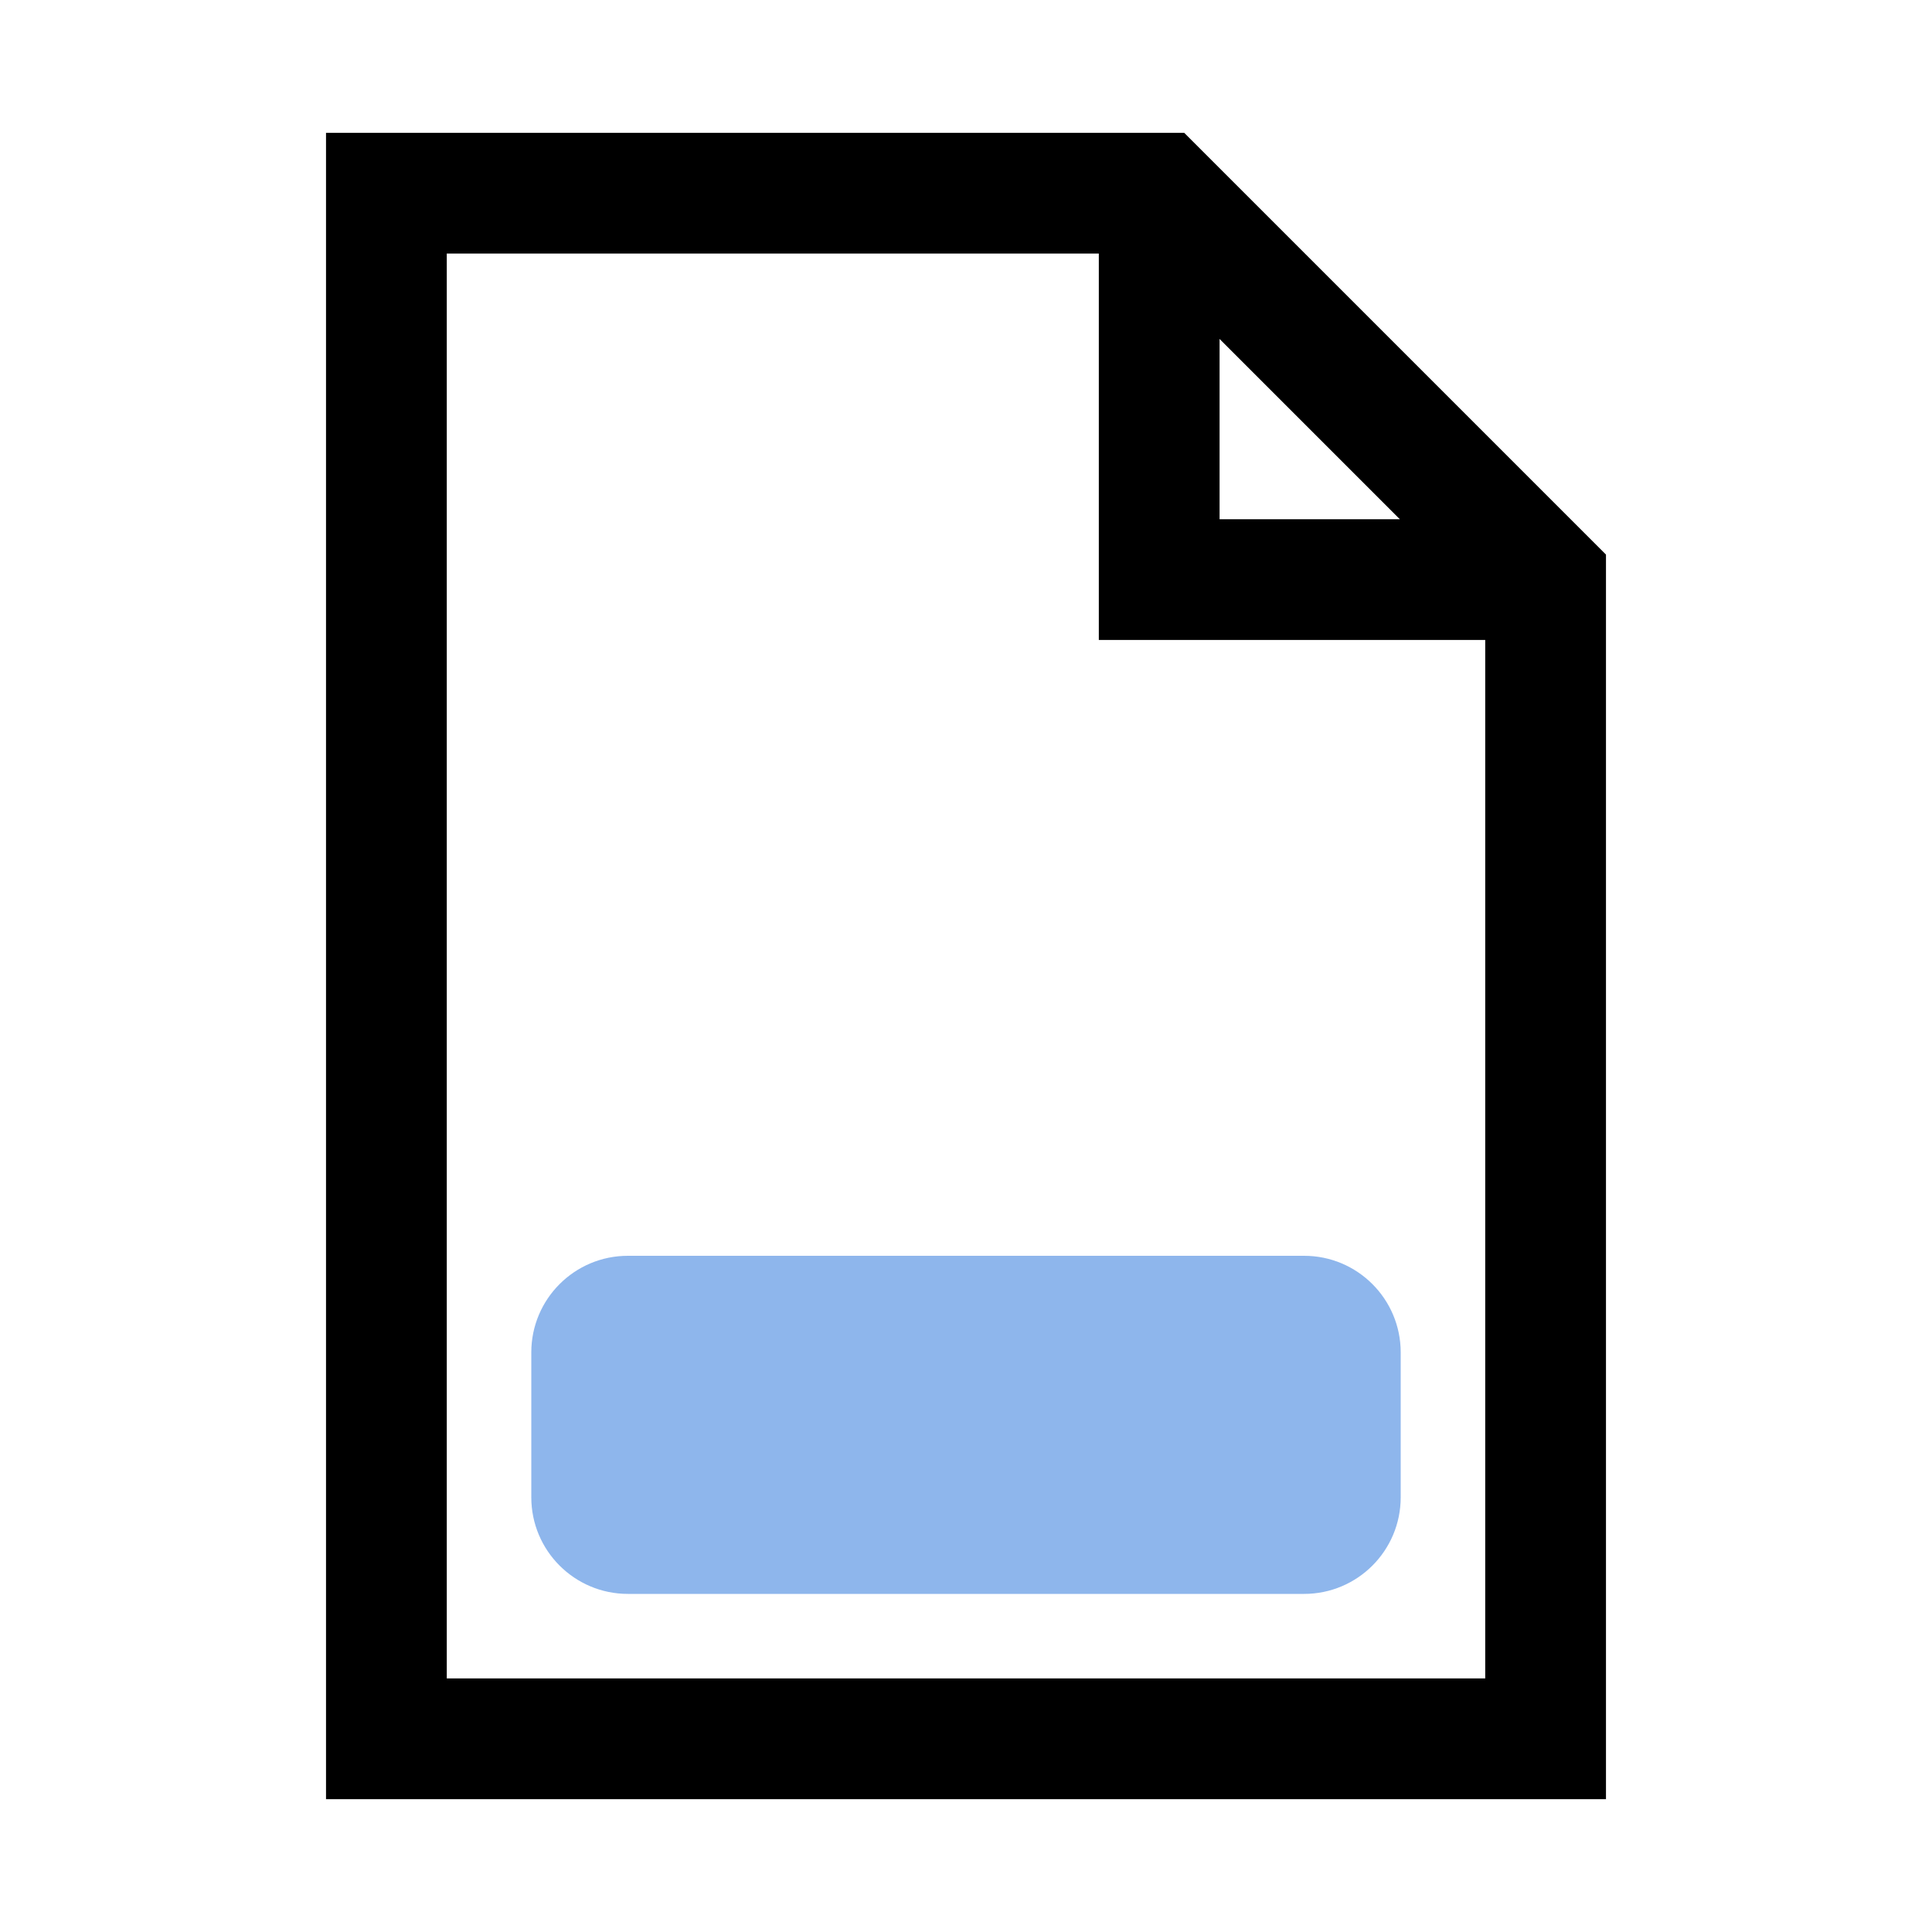
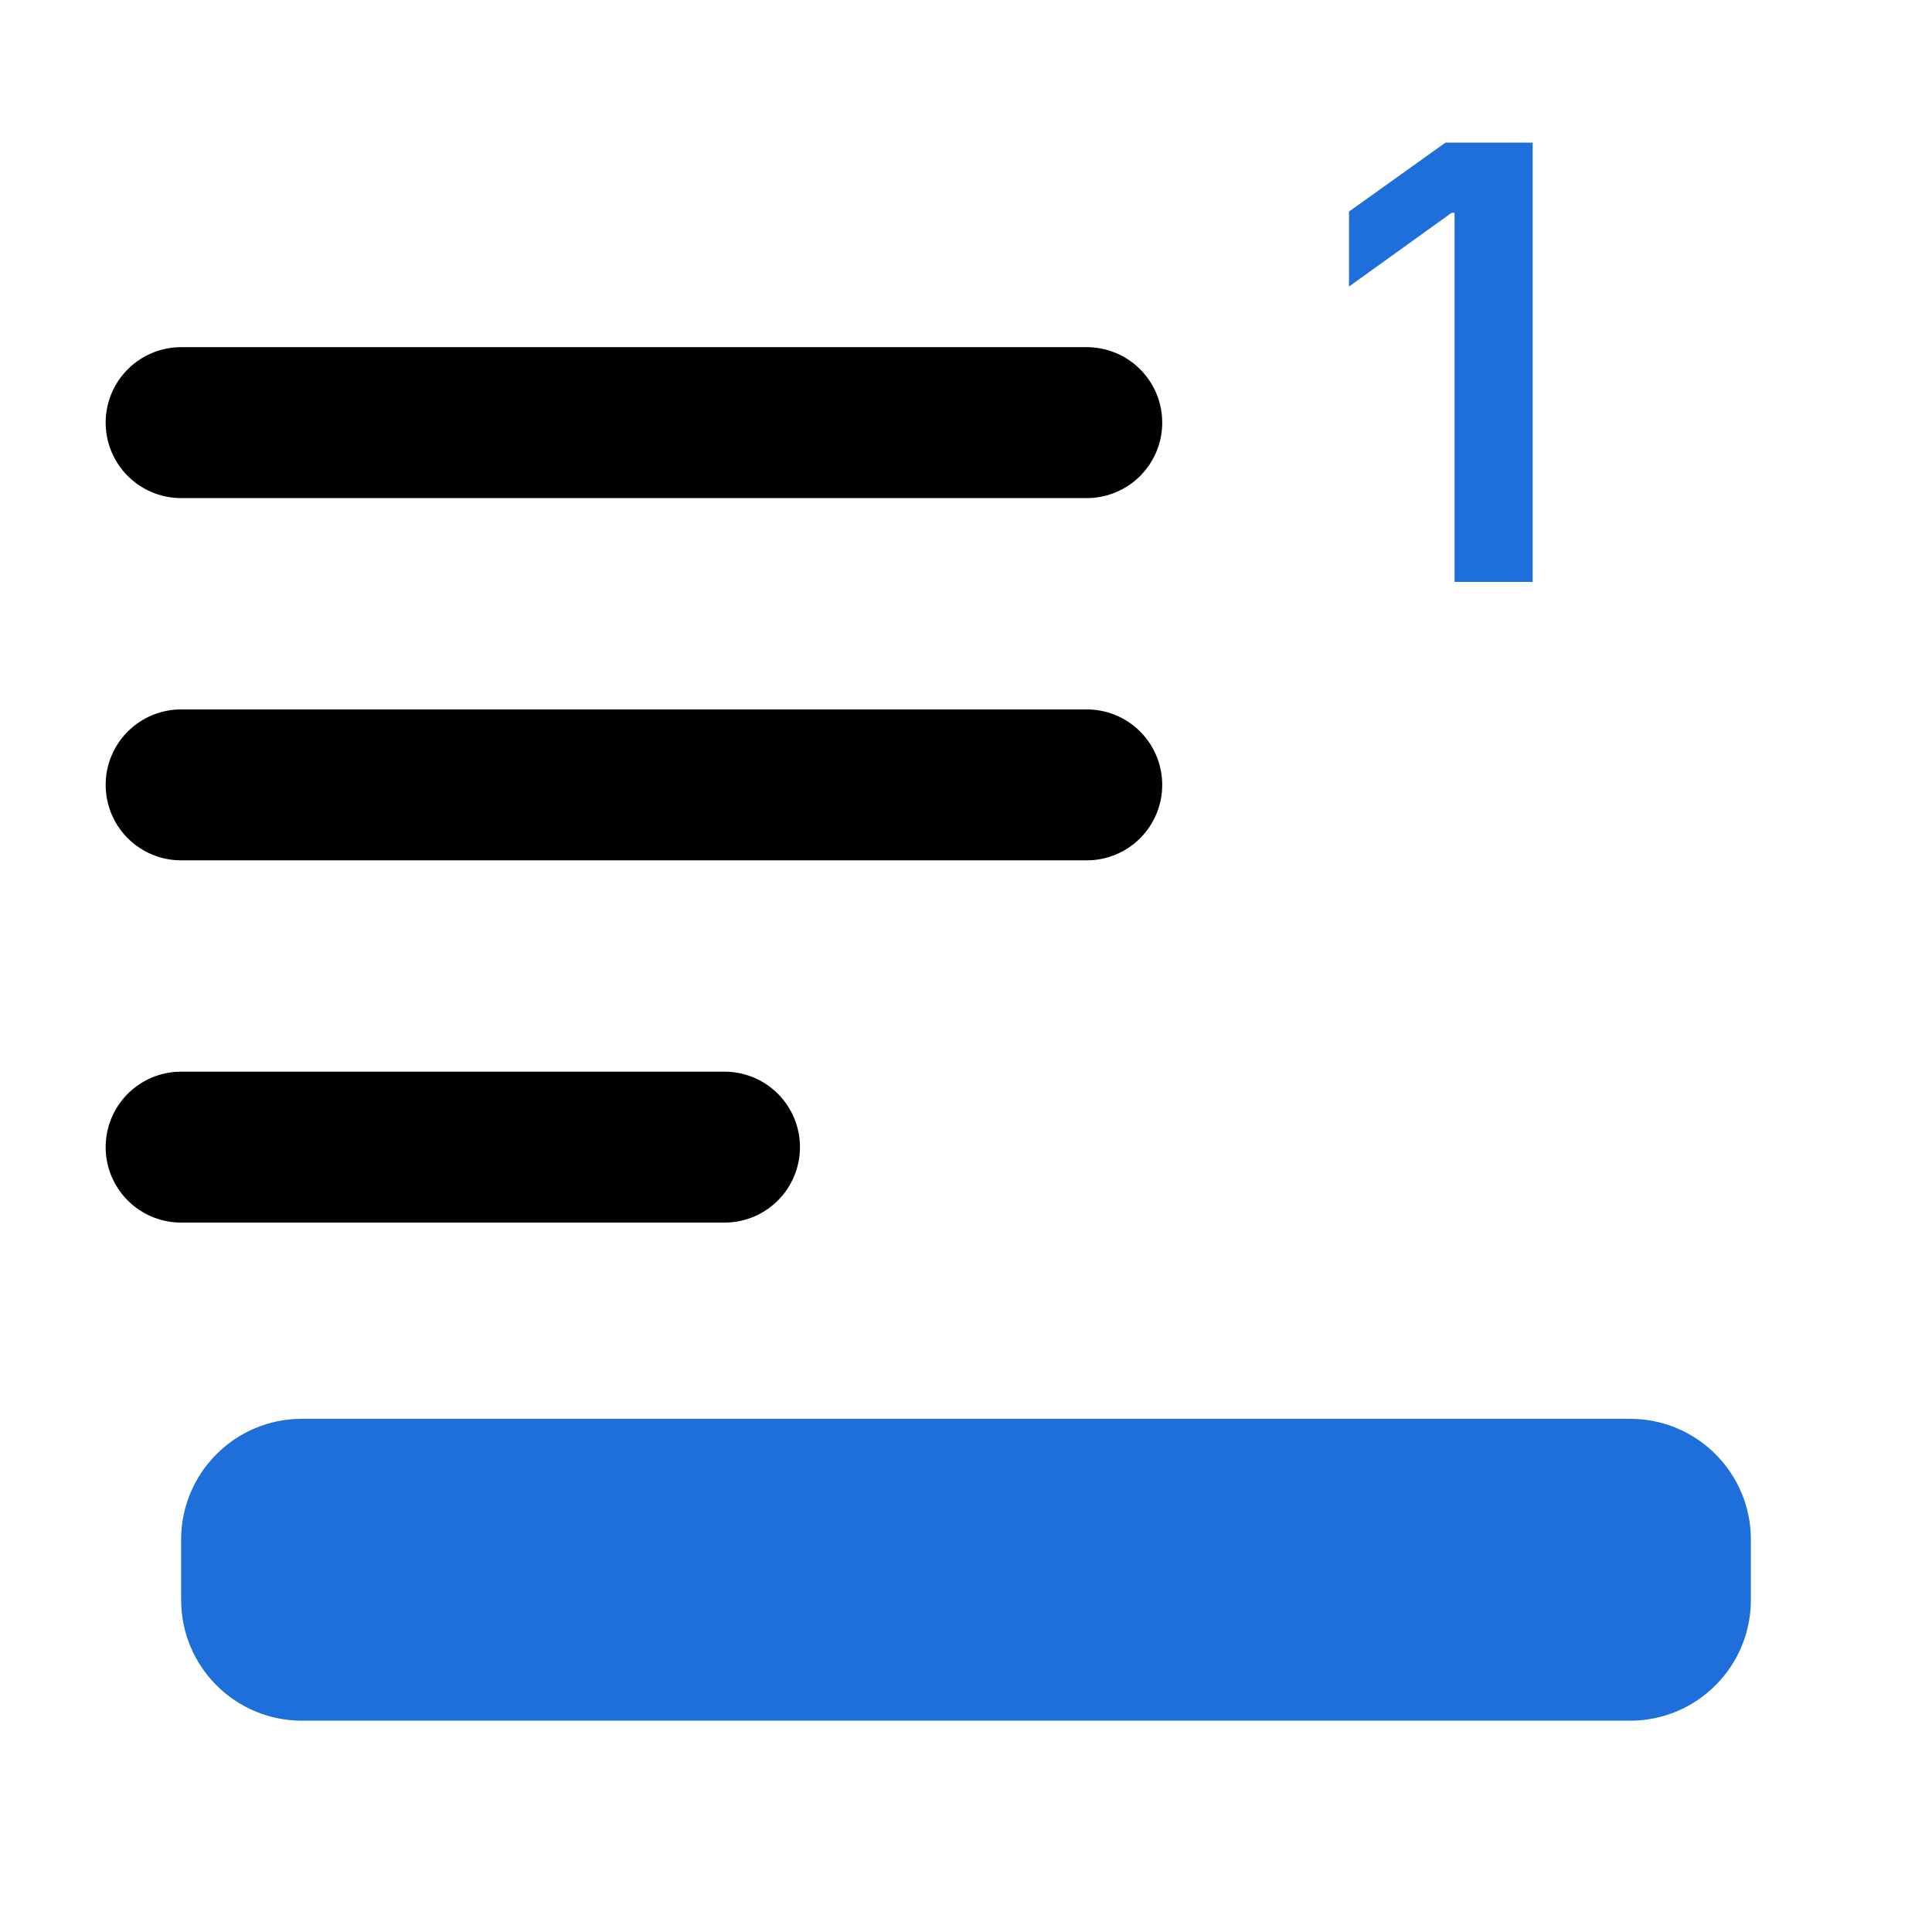
- <svg xmlns="http://www.w3.org/2000/svg" viewBox="0 0 20 20" width="20" height="20">
-   <path d="M4 2 L12 2 L16 6 L16 18 L4 18 Z" fill="none" stroke="currentColor" stroke-width="1.25" />
-   <path d="M12 2 L12 6 L16 6" fill="none" stroke="currentColor" stroke-width="1.25" />
-   <rect x="5.5" y="13" width="9" height="3.5" rx="1" fill="#1E6FD9" class="accent" fill-opacity="0.502" />
+ <svg xmlns="http://www.w3.org/2000/svg" viewBox="0 0 16 16" width="16" height="16">
+   <polyline points="1.5 3.5 9 3.5" fill="none" stroke="currentColor" stroke-width="1.250" stroke-linecap="round" stroke-linejoin="round" />
+   <polyline points="1.5 6.5 9 6.5" fill="none" stroke="currentColor" stroke-width="1.250" stroke-linecap="round" stroke-linejoin="round" />
+   <polyline points="1.5 9.5 6 9.5" fill="none" stroke="currentColor" stroke-width="1.250" stroke-linecap="round" stroke-linejoin="round" />
+   <rect x="1.5" y="11.75" width="13" height="2.5" rx="1" class="accent" fill="#1E6FD9" />
+   <path d="M12.693 1.181V4.819H12.046V1.762H12.022L11.172 2.373V1.752L11.971 1.181Z" class="accent" fill="#1E6FD9" />
</svg>
